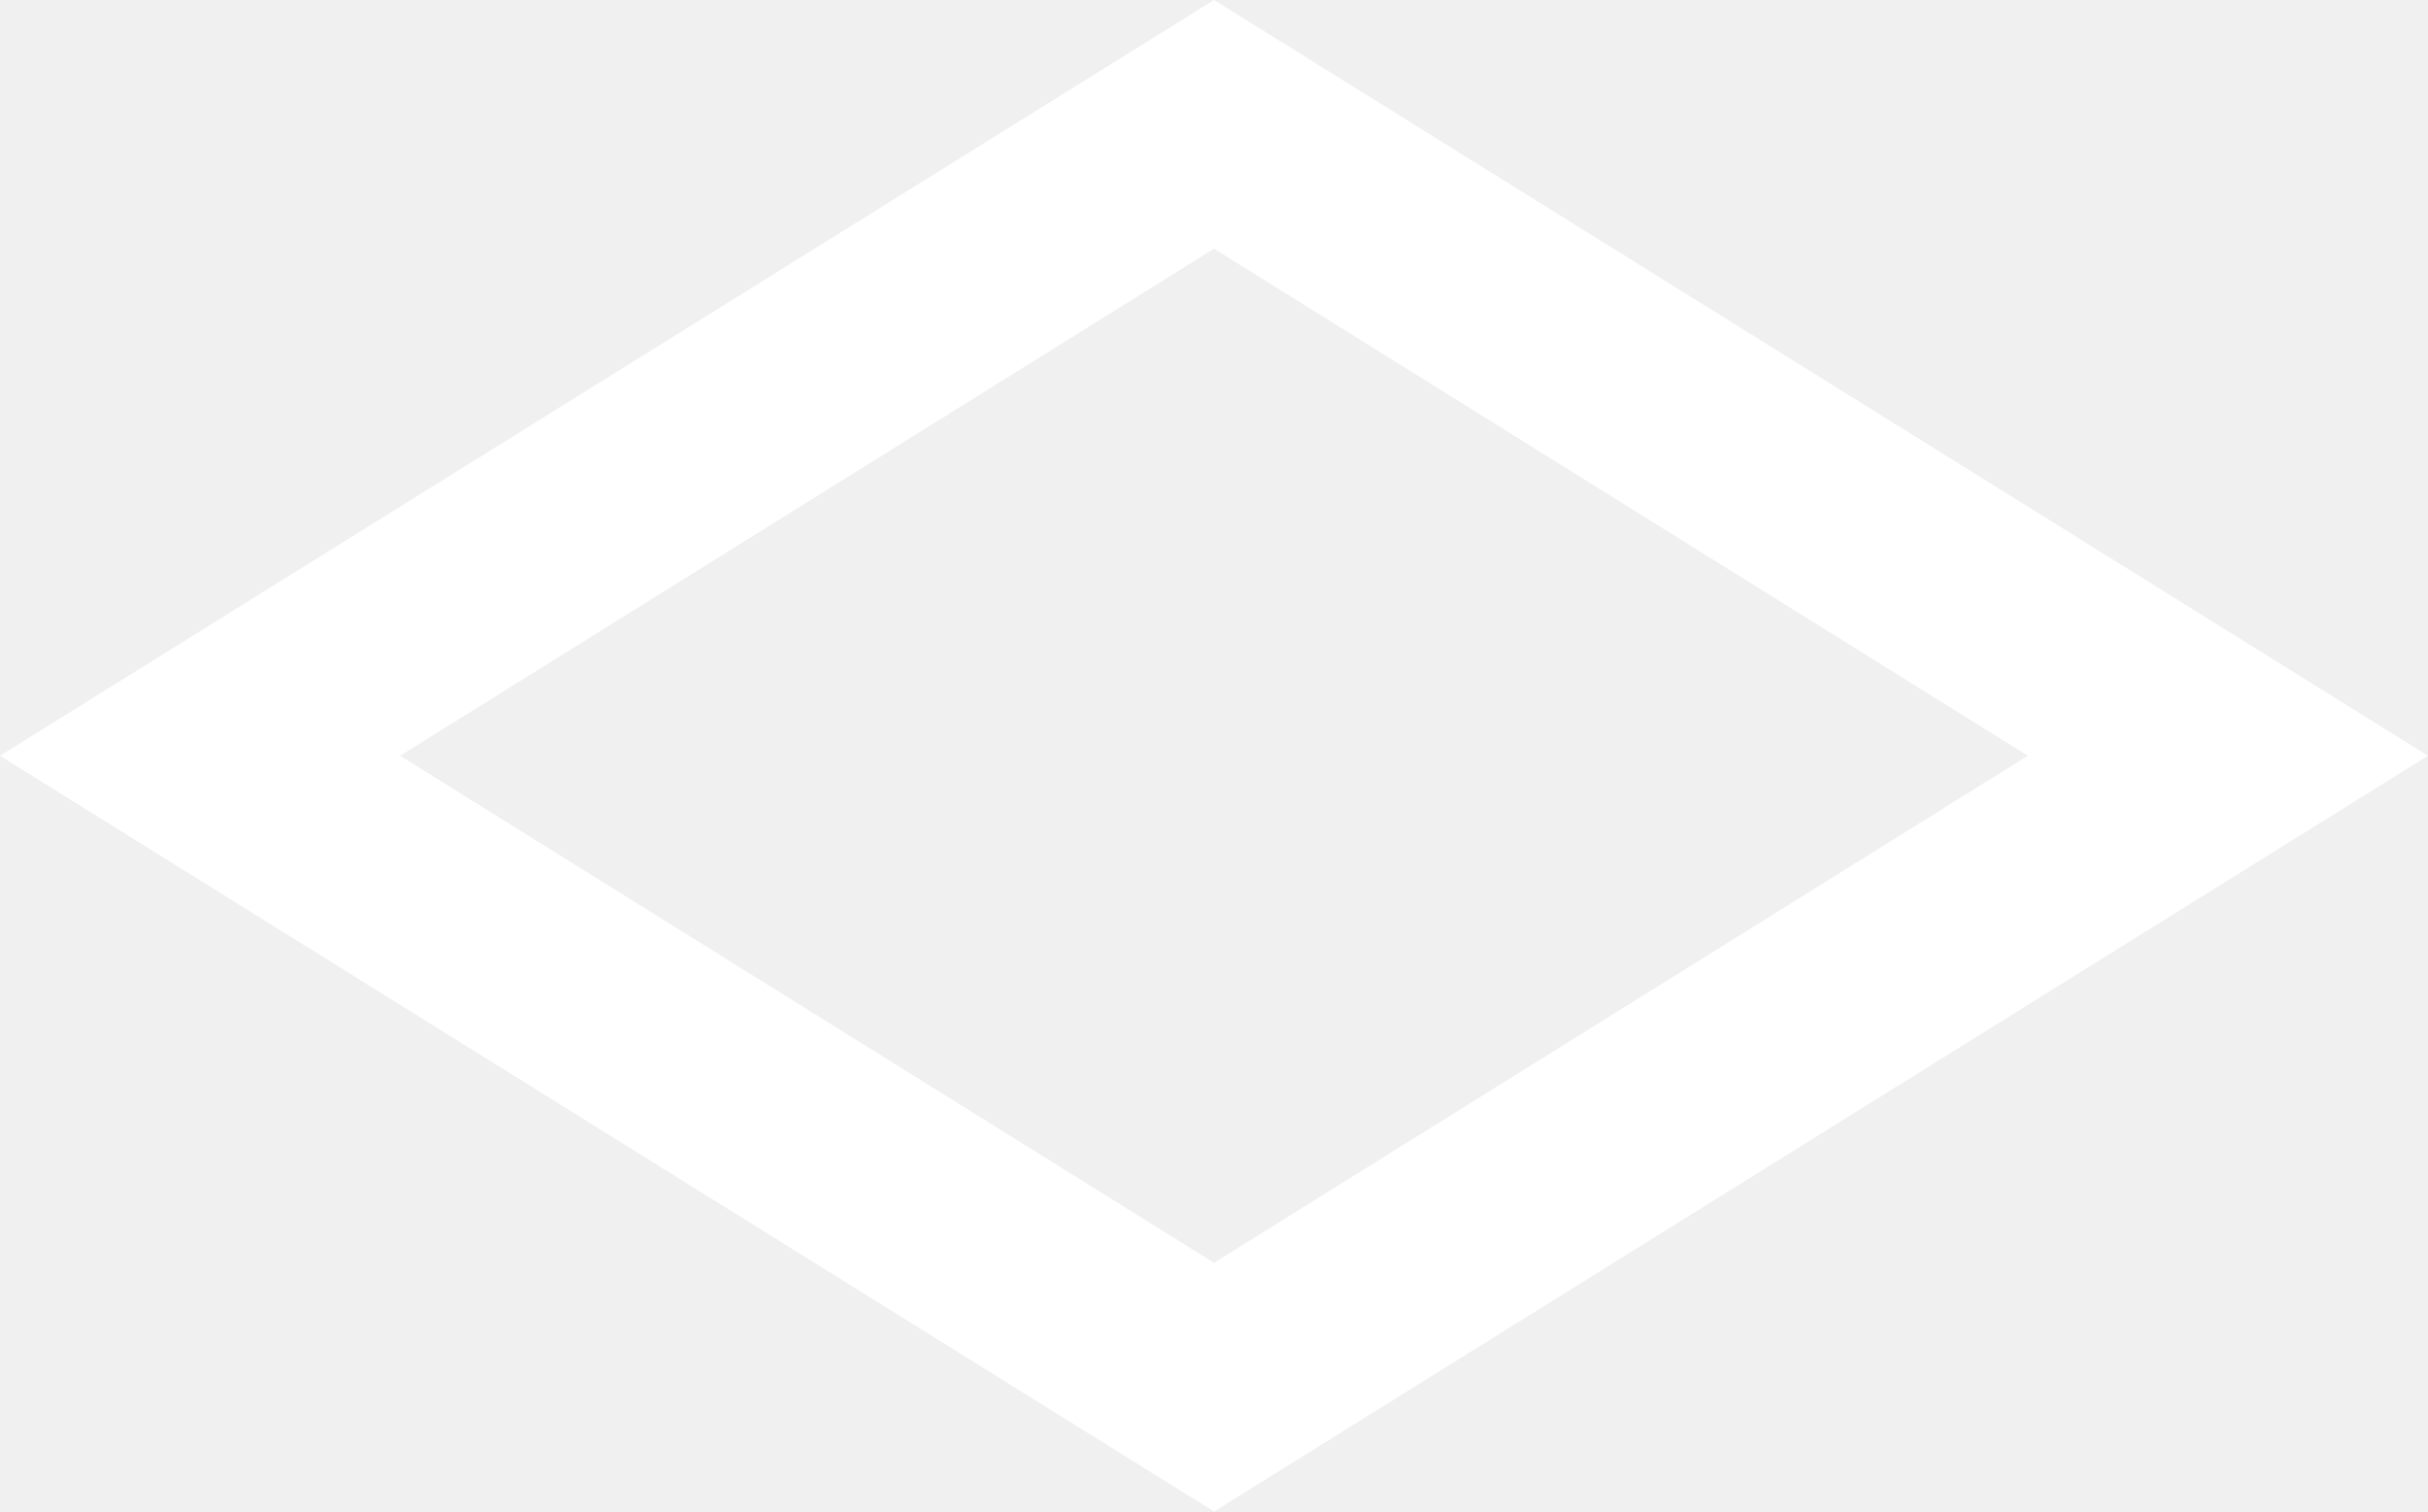
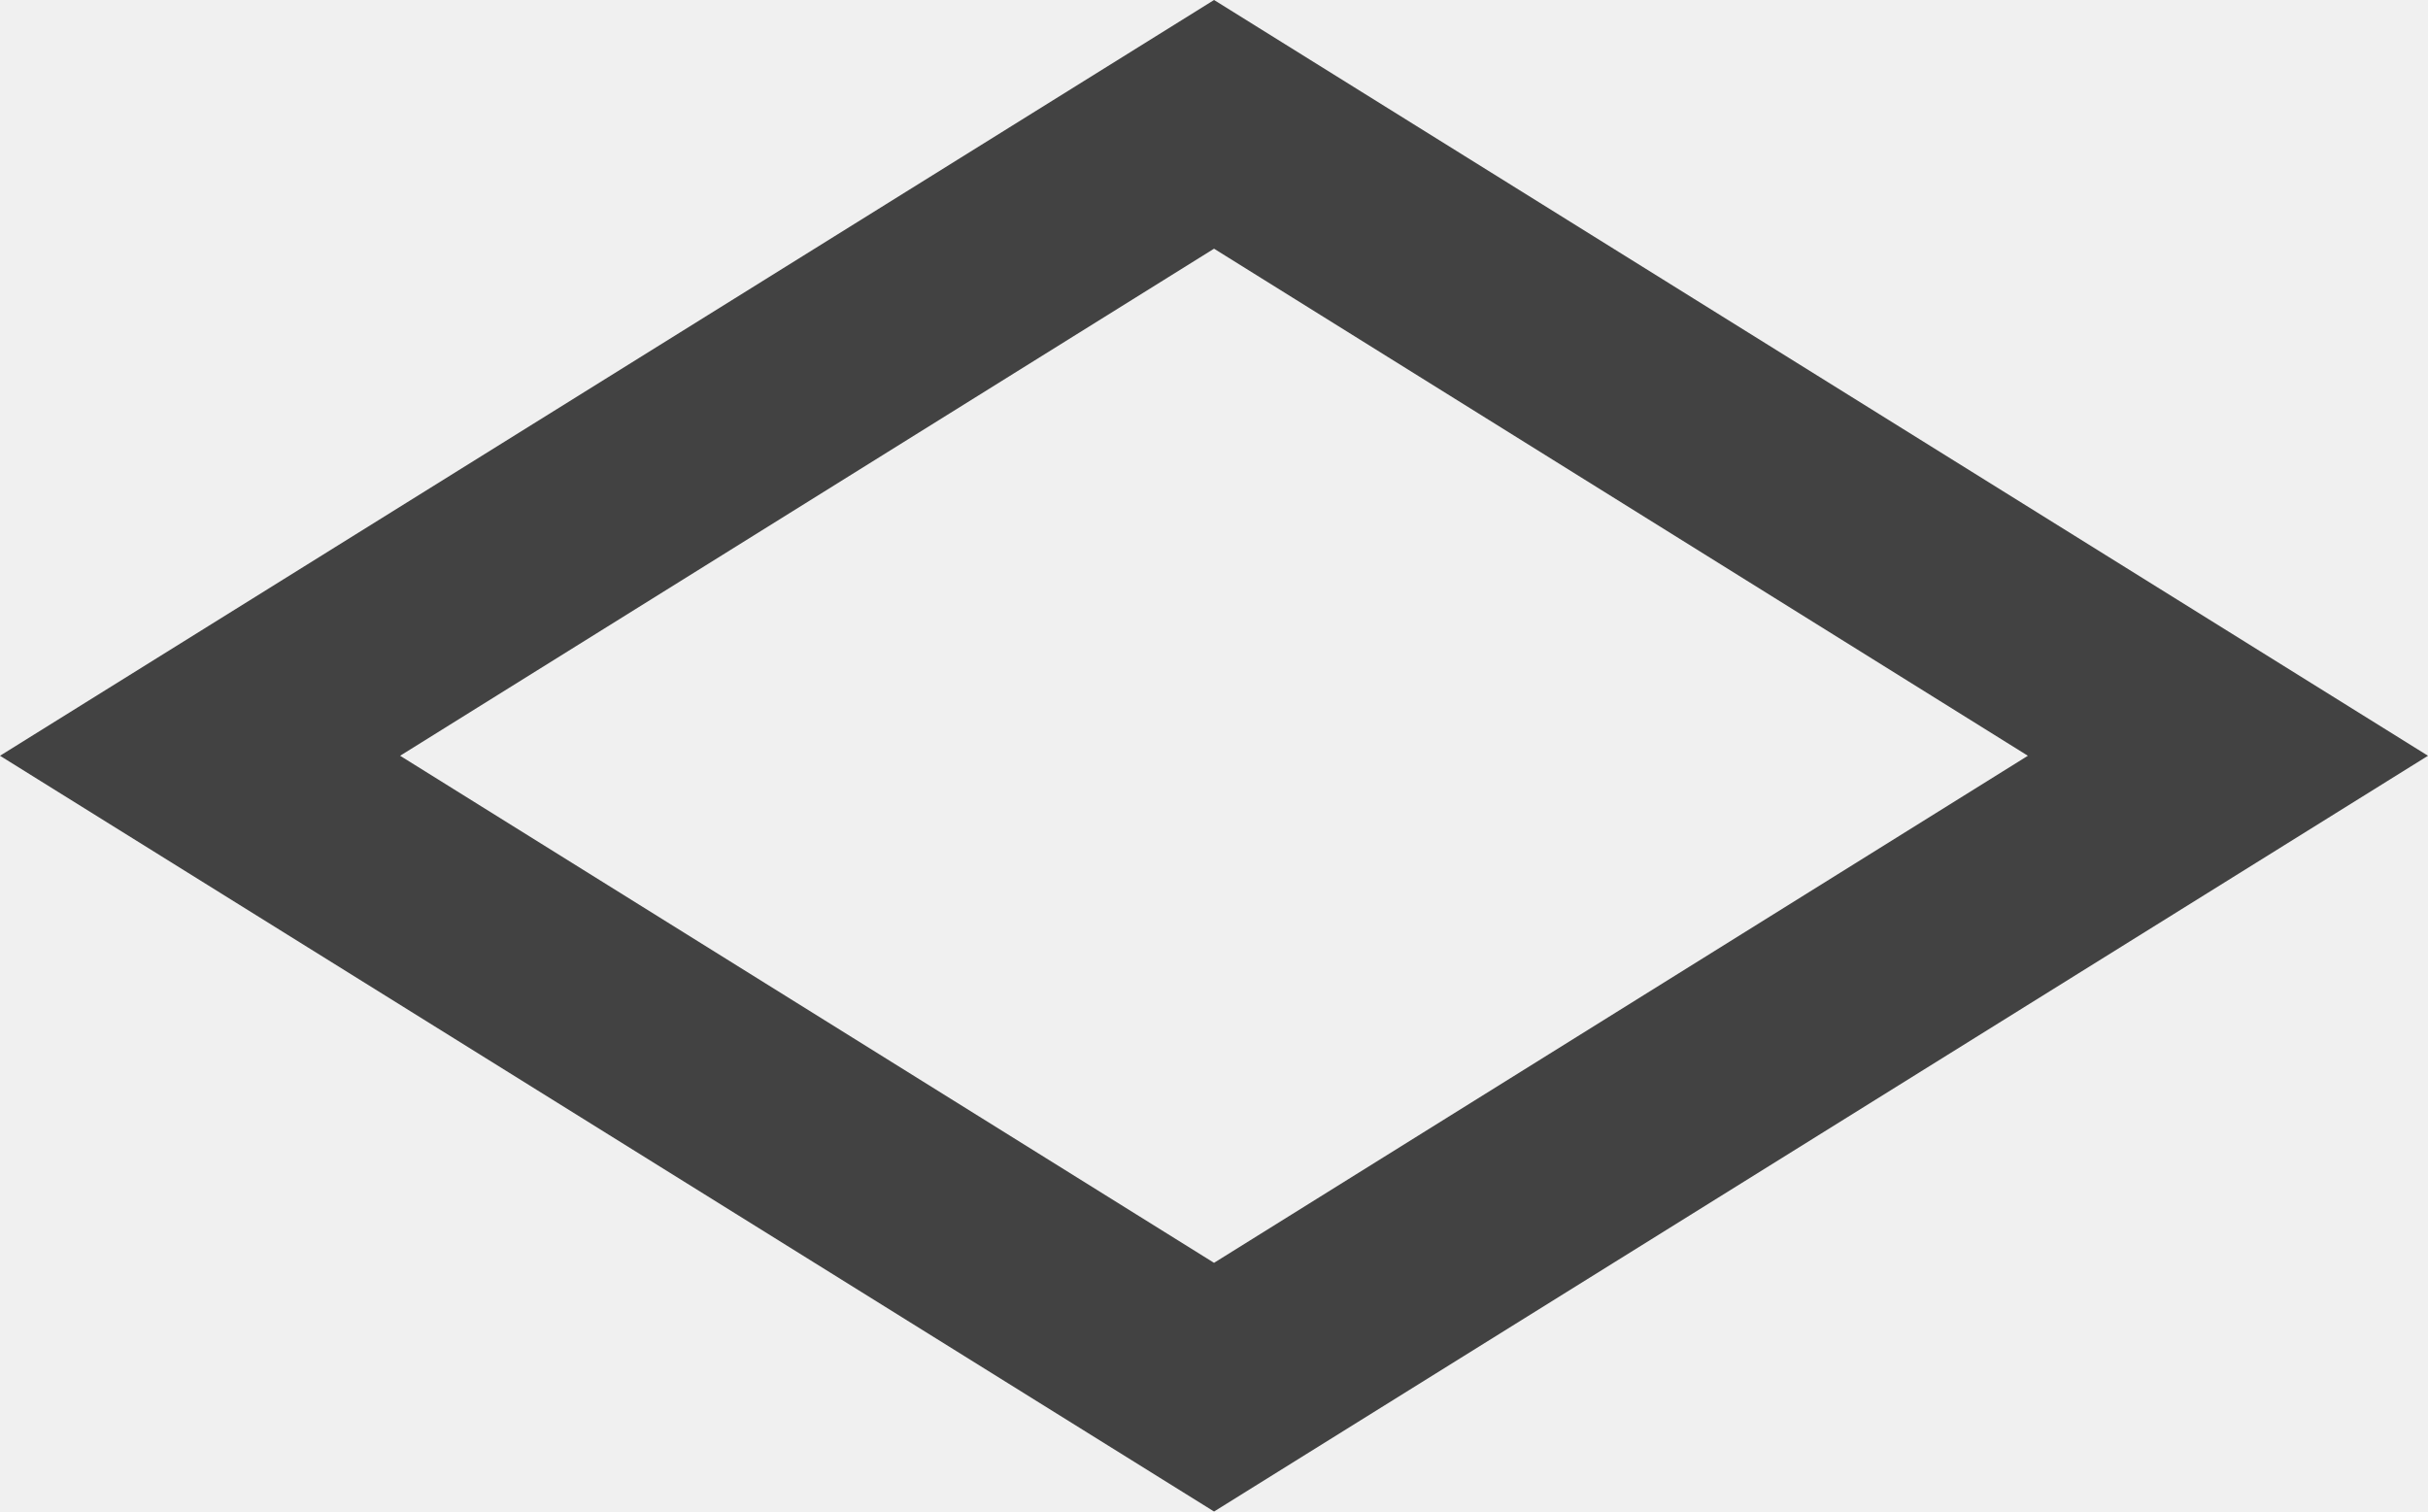
<svg xmlns="http://www.w3.org/2000/svg" preserveAspectRatio="none" overflow="visible" style="display: block;" width="1571.68" height="978.533" viewBox="0 0 1571.68 978.533" fill="none">
-   <path id="Subtract" d="M786.67 0.493L1569.63 487.993L1571.68 489.267L1569.63 490.54L786.67 978.04L785.877 978.533L785.085 978.04L2.045 490.54L0 489.267L2.045 487.993L785.085 0.493L785.877 0L786.67 0.493ZM785.071 161.493L261.045 487.993L259.001 489.267L261.045 490.54L785.071 817.04L785.864 817.534L786.657 817.04L1310.63 490.54L1312.67 489.267L1310.63 487.993L786.657 161.493L785.864 160.999L785.071 161.493Z" fill="white" />
+   <path id="Subtract" d="M786.67 0.493L1569.63 487.993L1571.68 489.267L1569.63 490.54L786.67 978.04L785.877 978.533L785.085 978.04L2.045 490.54L0 489.267L2.045 487.993L785.085 0.493L785.877 0L786.67 0.493ZM785.071 161.493L261.045 487.993L259.001 489.267L261.045 490.54L785.071 817.04L785.864 817.534L786.657 817.04L1310.63 490.54L1312.67 489.267L1310.63 487.993L786.657 161.493L785.864 160.999L785.071 161.493Z" fill="#424242" />
</svg>
